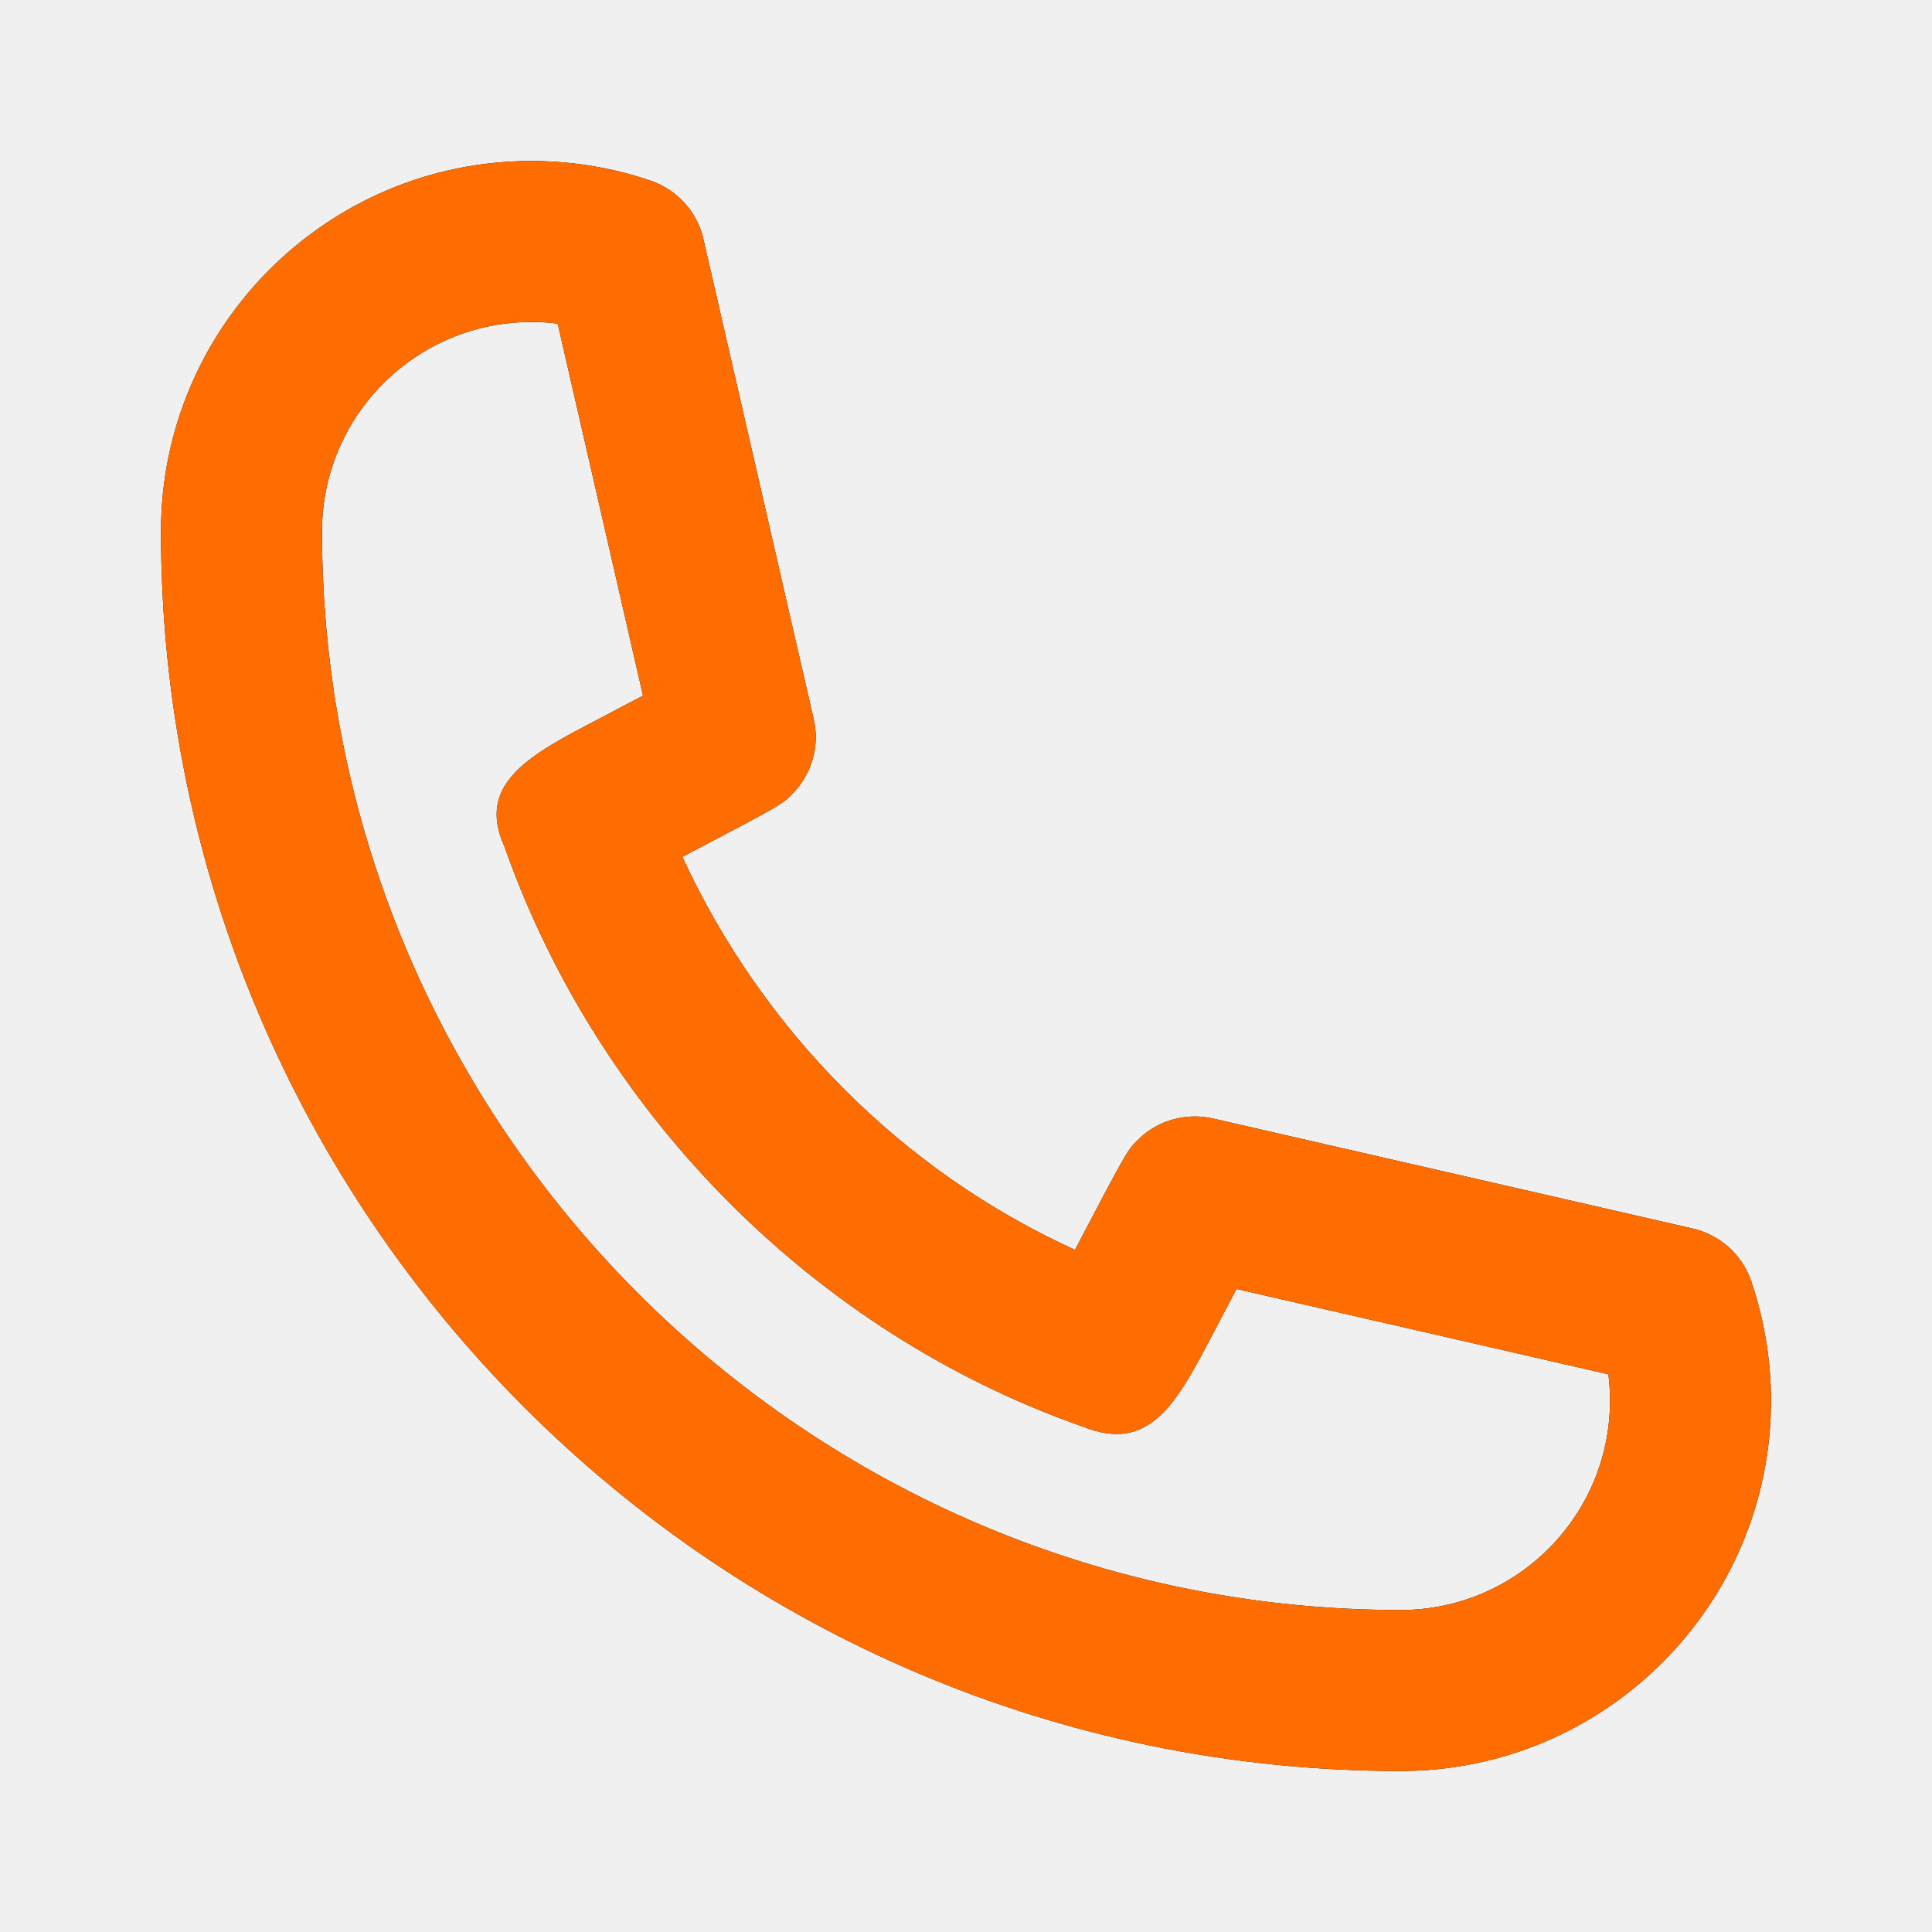
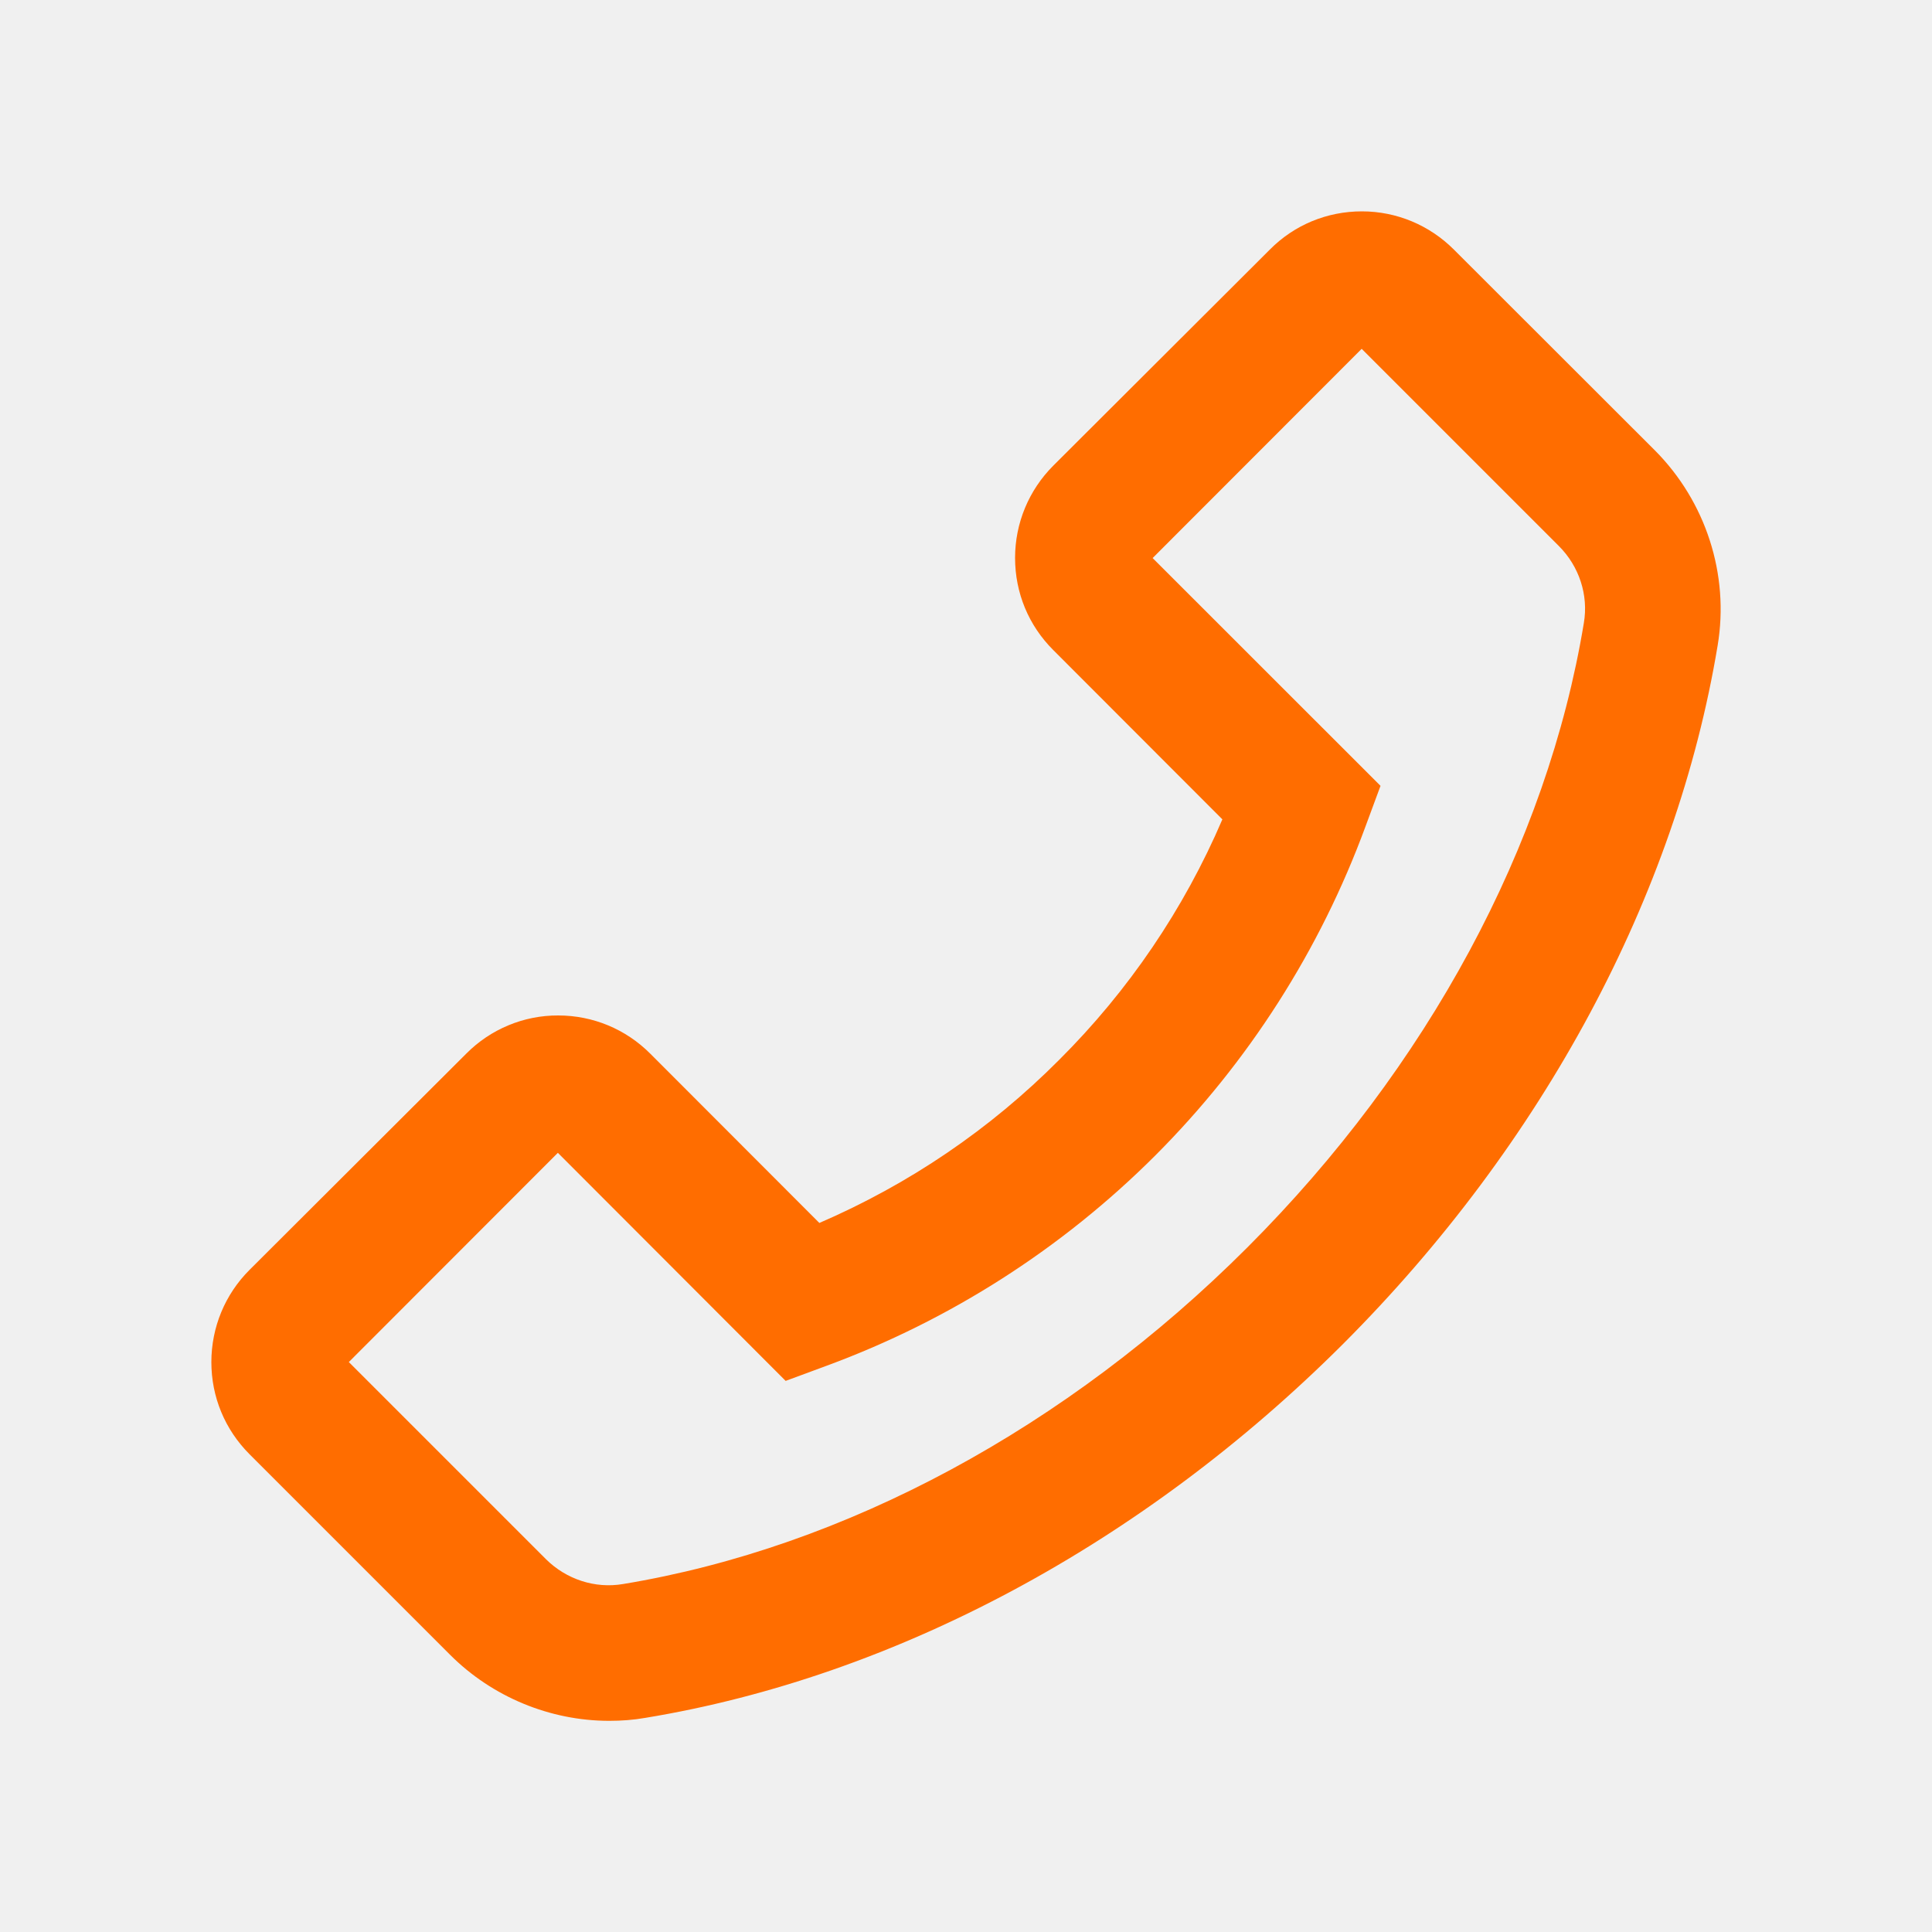
- <svg xmlns="http://www.w3.org/2000/svg" width="12" height="12" viewBox="0 0 12 12" fill="none">
-   <path fill-rule="evenodd" clip-rule="evenodd" d="M3.3 2C2.583 2 2 2.583 2 3.3C2 6.994 5.006 10 8.7 10C9.417 10 10 9.417 10 8.7C10 8.645 9.997 8.59 9.99 8.536L7.68 8.006C7.634 8.094 7.583 8.19 7.537 8.278C7.309 8.713 7.144 9.03 6.723 8.86C5.07 8.28 3.721 6.93 3.133 5.257C2.955 4.864 3.295 4.686 3.726 4.462C3.813 4.415 3.908 4.366 3.994 4.321L3.464 2.01C3.409 2.003 3.355 2 3.3 2ZM8.7 11C4.454 11 1 7.546 1 3.3C1 2.031 2.032 1 3.3 1C3.43 1 3.559 1.011 3.683 1.032C3.805 1.052 3.927 1.083 4.046 1.124C4.208 1.181 4.331 1.317 4.369 1.485L5.054 4.467C5.092 4.631 5.044 4.803 4.927 4.925C4.859 4.996 4.858 4.997 4.238 5.322C4.74 6.409 5.612 7.279 6.677 7.763C7.002 7.143 7.004 7.141 7.075 7.073C7.197 6.956 7.37 6.91 7.533 6.947L10.515 7.631C10.683 7.67 10.819 7.792 10.876 7.954C10.916 8.072 10.947 8.194 10.968 8.319C10.989 8.443 11 8.571 11 8.7C11 9.969 9.968 11 8.7 11Z" fill="black" />
-   <mask id="mask0_1_59" style="mask-type:alpha" maskUnits="userSpaceOnUse" x="1" y="1" width="10" height="10">
-     <path fill-rule="evenodd" clip-rule="evenodd" d="M3.3 2C2.583 2 2 2.583 2 3.3C2 6.994 5.006 10 8.7 10C9.417 10 10 9.417 10 8.7C10 8.645 9.997 8.59 9.99 8.536L7.68 8.006C7.634 8.094 7.583 8.19 7.537 8.278C7.309 8.713 7.144 9.03 6.723 8.86C5.07 8.28 3.721 6.93 3.133 5.257C2.955 4.864 3.295 4.686 3.726 4.462C3.813 4.415 3.908 4.366 3.994 4.321L3.464 2.01C3.409 2.003 3.355 2 3.3 2ZM8.7 11C4.454 11 1 7.546 1 3.3C1 2.031 2.032 1 3.3 1C3.43 1 3.559 1.011 3.683 1.032C3.805 1.052 3.927 1.083 4.046 1.124C4.208 1.181 4.331 1.317 4.369 1.485L5.054 4.467C5.092 4.631 5.044 4.803 4.927 4.925C4.859 4.996 4.858 4.997 4.238 5.322C4.74 6.409 5.612 7.279 6.677 7.763C7.002 7.143 7.004 7.141 7.075 7.073C7.197 6.956 7.37 6.91 7.533 6.947L10.515 7.631C10.683 7.67 10.819 7.792 10.876 7.954C10.916 8.072 10.947 8.194 10.968 8.319C10.989 8.443 11 8.571 11 8.7C11 9.969 9.968 11 8.7 11Z" fill="white" />
-   </mask>
-   <g mask="url(#mask0_1_59)">
-     <rect width="12" height="12" fill="#FF6D00" />
-   </g>
+ <svg xmlns="http://www.w3.org/2000/svg" width="20" height="20" viewBox="0 0 20 20" fill="none">
+   <path d="M17.131 4.662L15.051 2.584C14.797 2.33 14.457 2.188 14.098 2.188C13.738 2.188 13.398 2.328 13.145 2.584L10.904 4.82C10.65 5.074 10.508 5.416 10.508 5.775C10.508 6.137 10.648 6.475 10.904 6.73L12.654 8.482C12.256 9.411 11.683 10.255 10.967 10.969C10.25 11.69 9.412 12.258 8.482 12.66L6.732 10.908C6.479 10.654 6.139 10.512 5.779 10.512C5.602 10.511 5.426 10.546 5.263 10.614C5.099 10.682 4.951 10.782 4.826 10.908L2.584 13.145C2.33 13.398 2.188 13.74 2.188 14.1C2.188 14.461 2.328 14.799 2.584 15.055L4.662 17.133C5.096 17.566 5.693 17.814 6.307 17.814C6.434 17.814 6.557 17.805 6.682 17.783C9.268 17.357 11.834 15.98 13.906 13.91C15.977 11.836 17.352 9.27 17.781 6.682C17.904 5.947 17.658 5.191 17.131 4.662V4.662ZM16.396 6.449C16.016 8.752 14.777 11.049 12.912 12.914C11.047 14.779 8.752 16.018 6.449 16.398C6.16 16.447 5.863 16.35 5.652 16.141L3.611 14.1L5.775 11.934L8.115 14.277L8.133 14.295L8.555 14.139C9.834 13.668 10.995 12.925 11.959 11.962C12.922 10.998 13.665 9.836 14.135 8.557L14.291 8.135L11.932 5.777L14.096 3.611L16.137 5.652C16.348 5.863 16.445 6.16 16.396 6.449Z" fill="#FF6D00" />
</svg>
